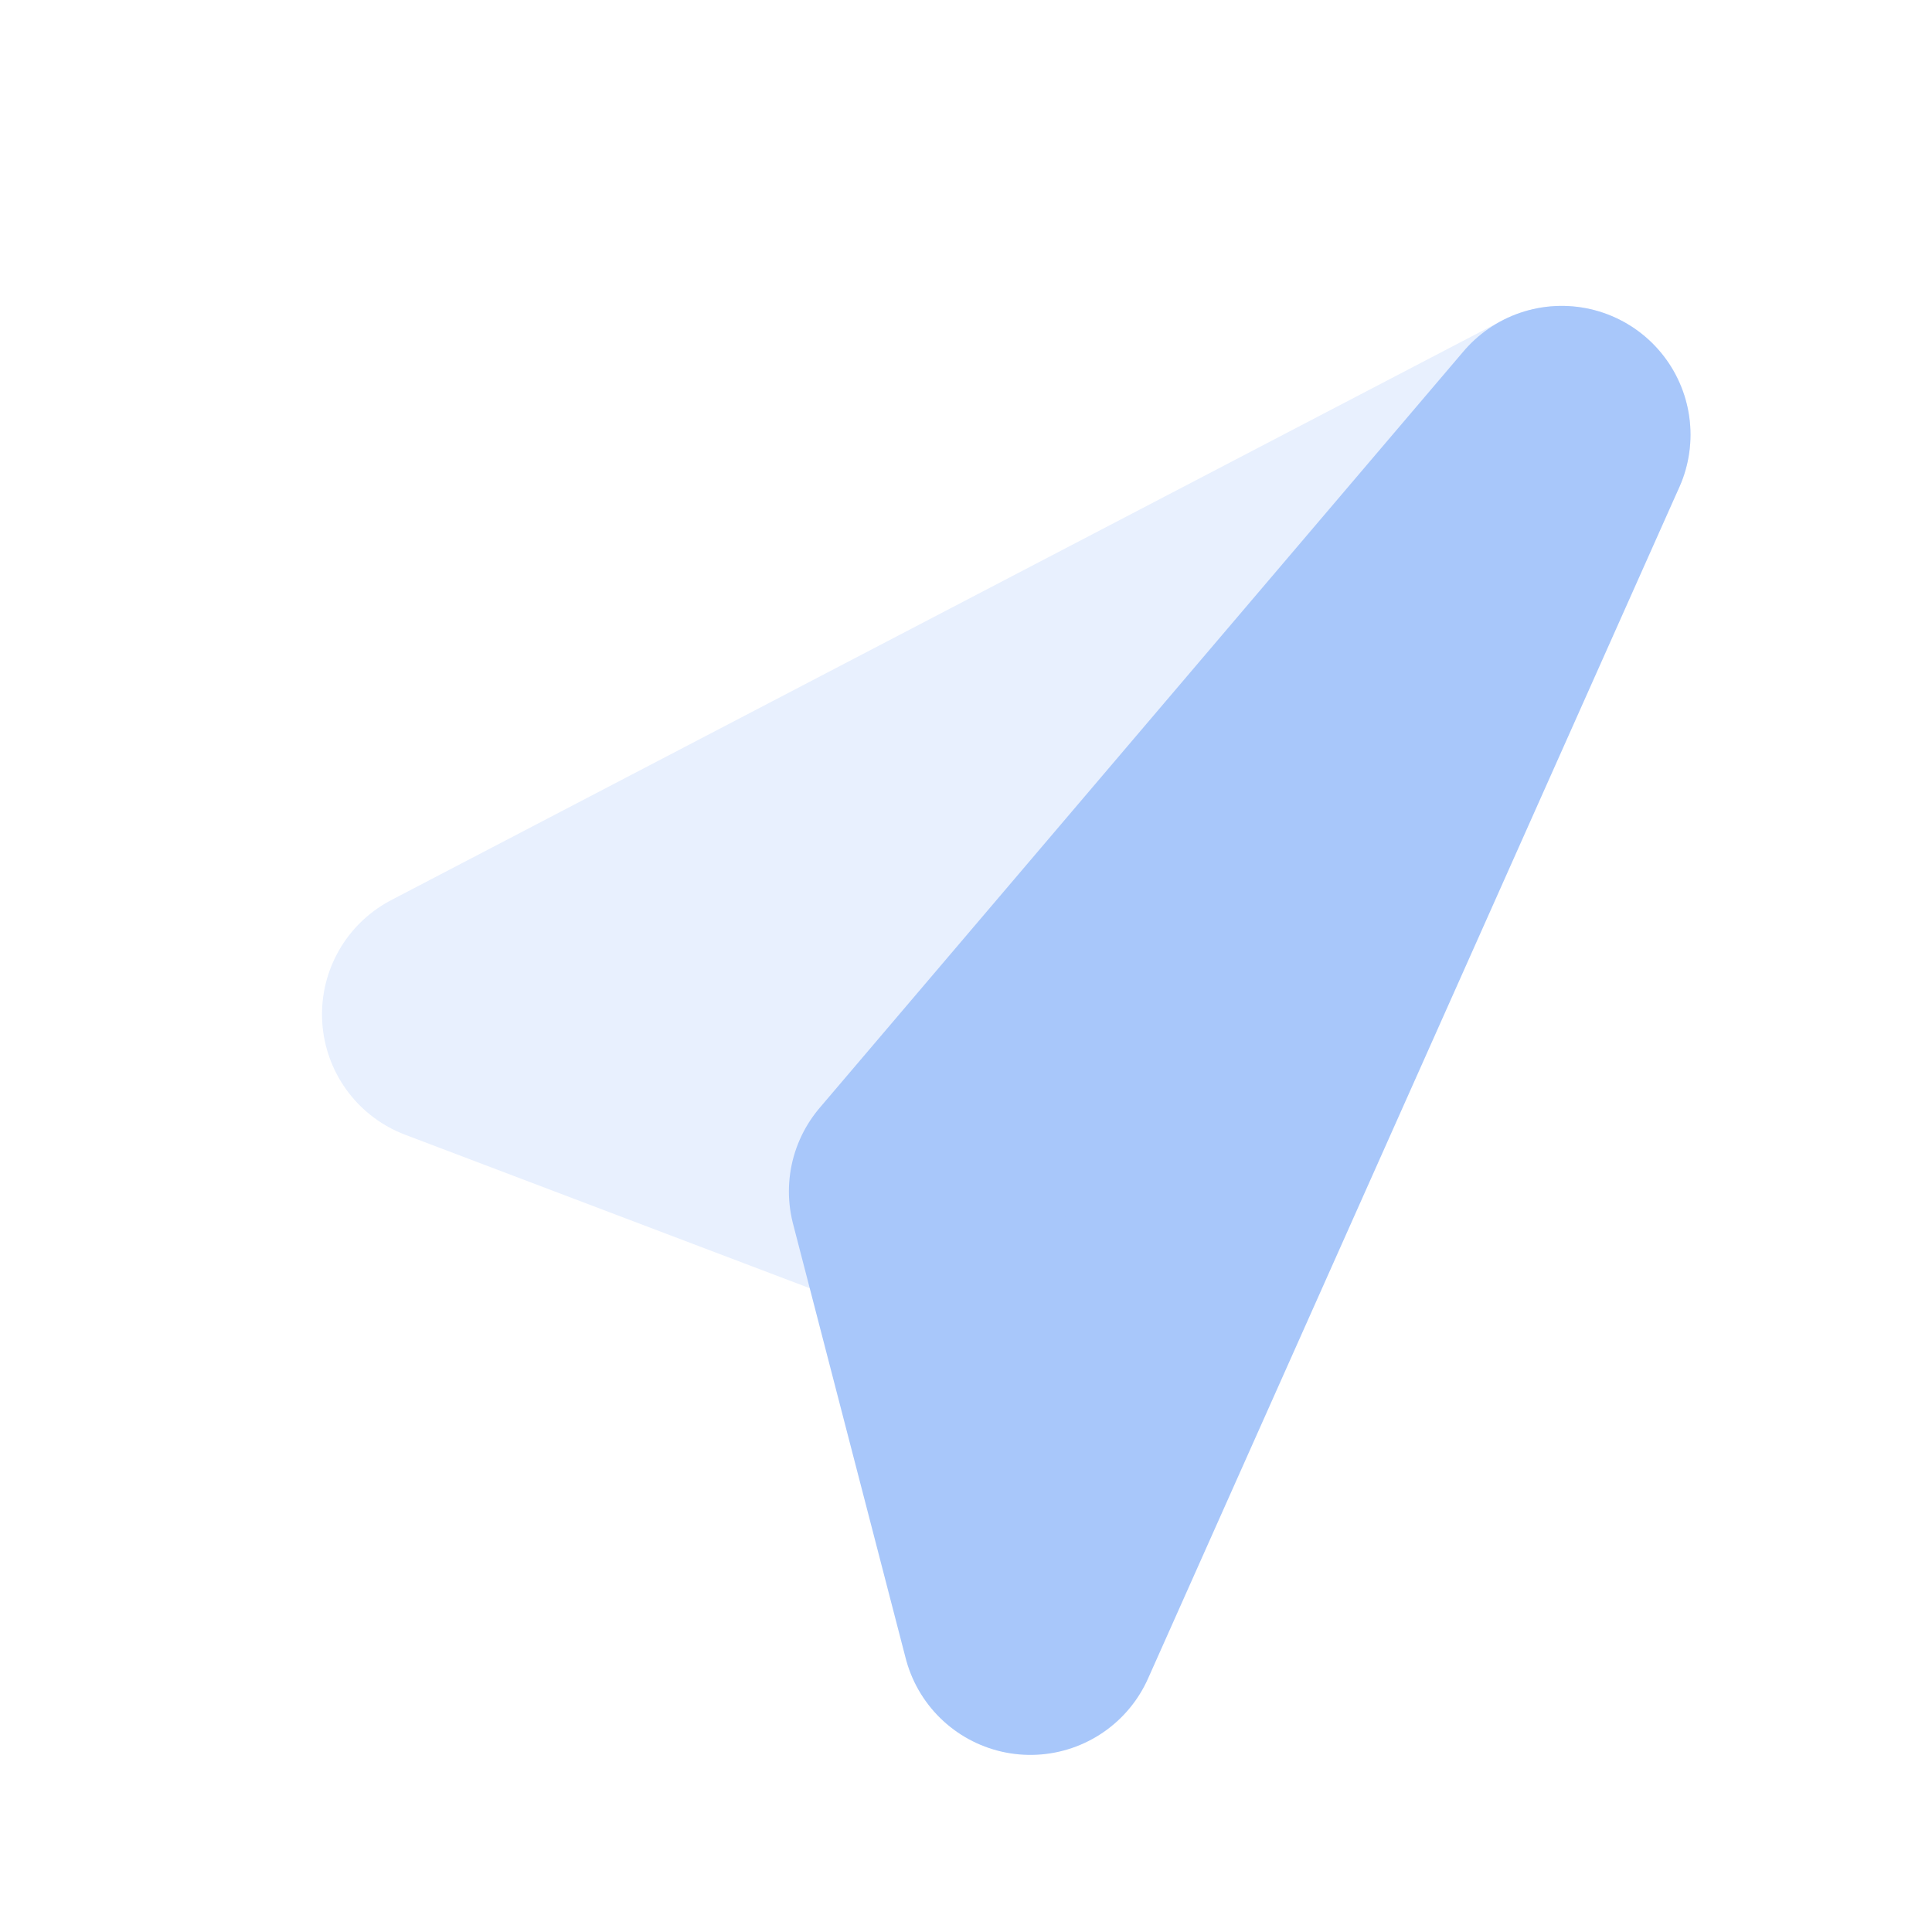
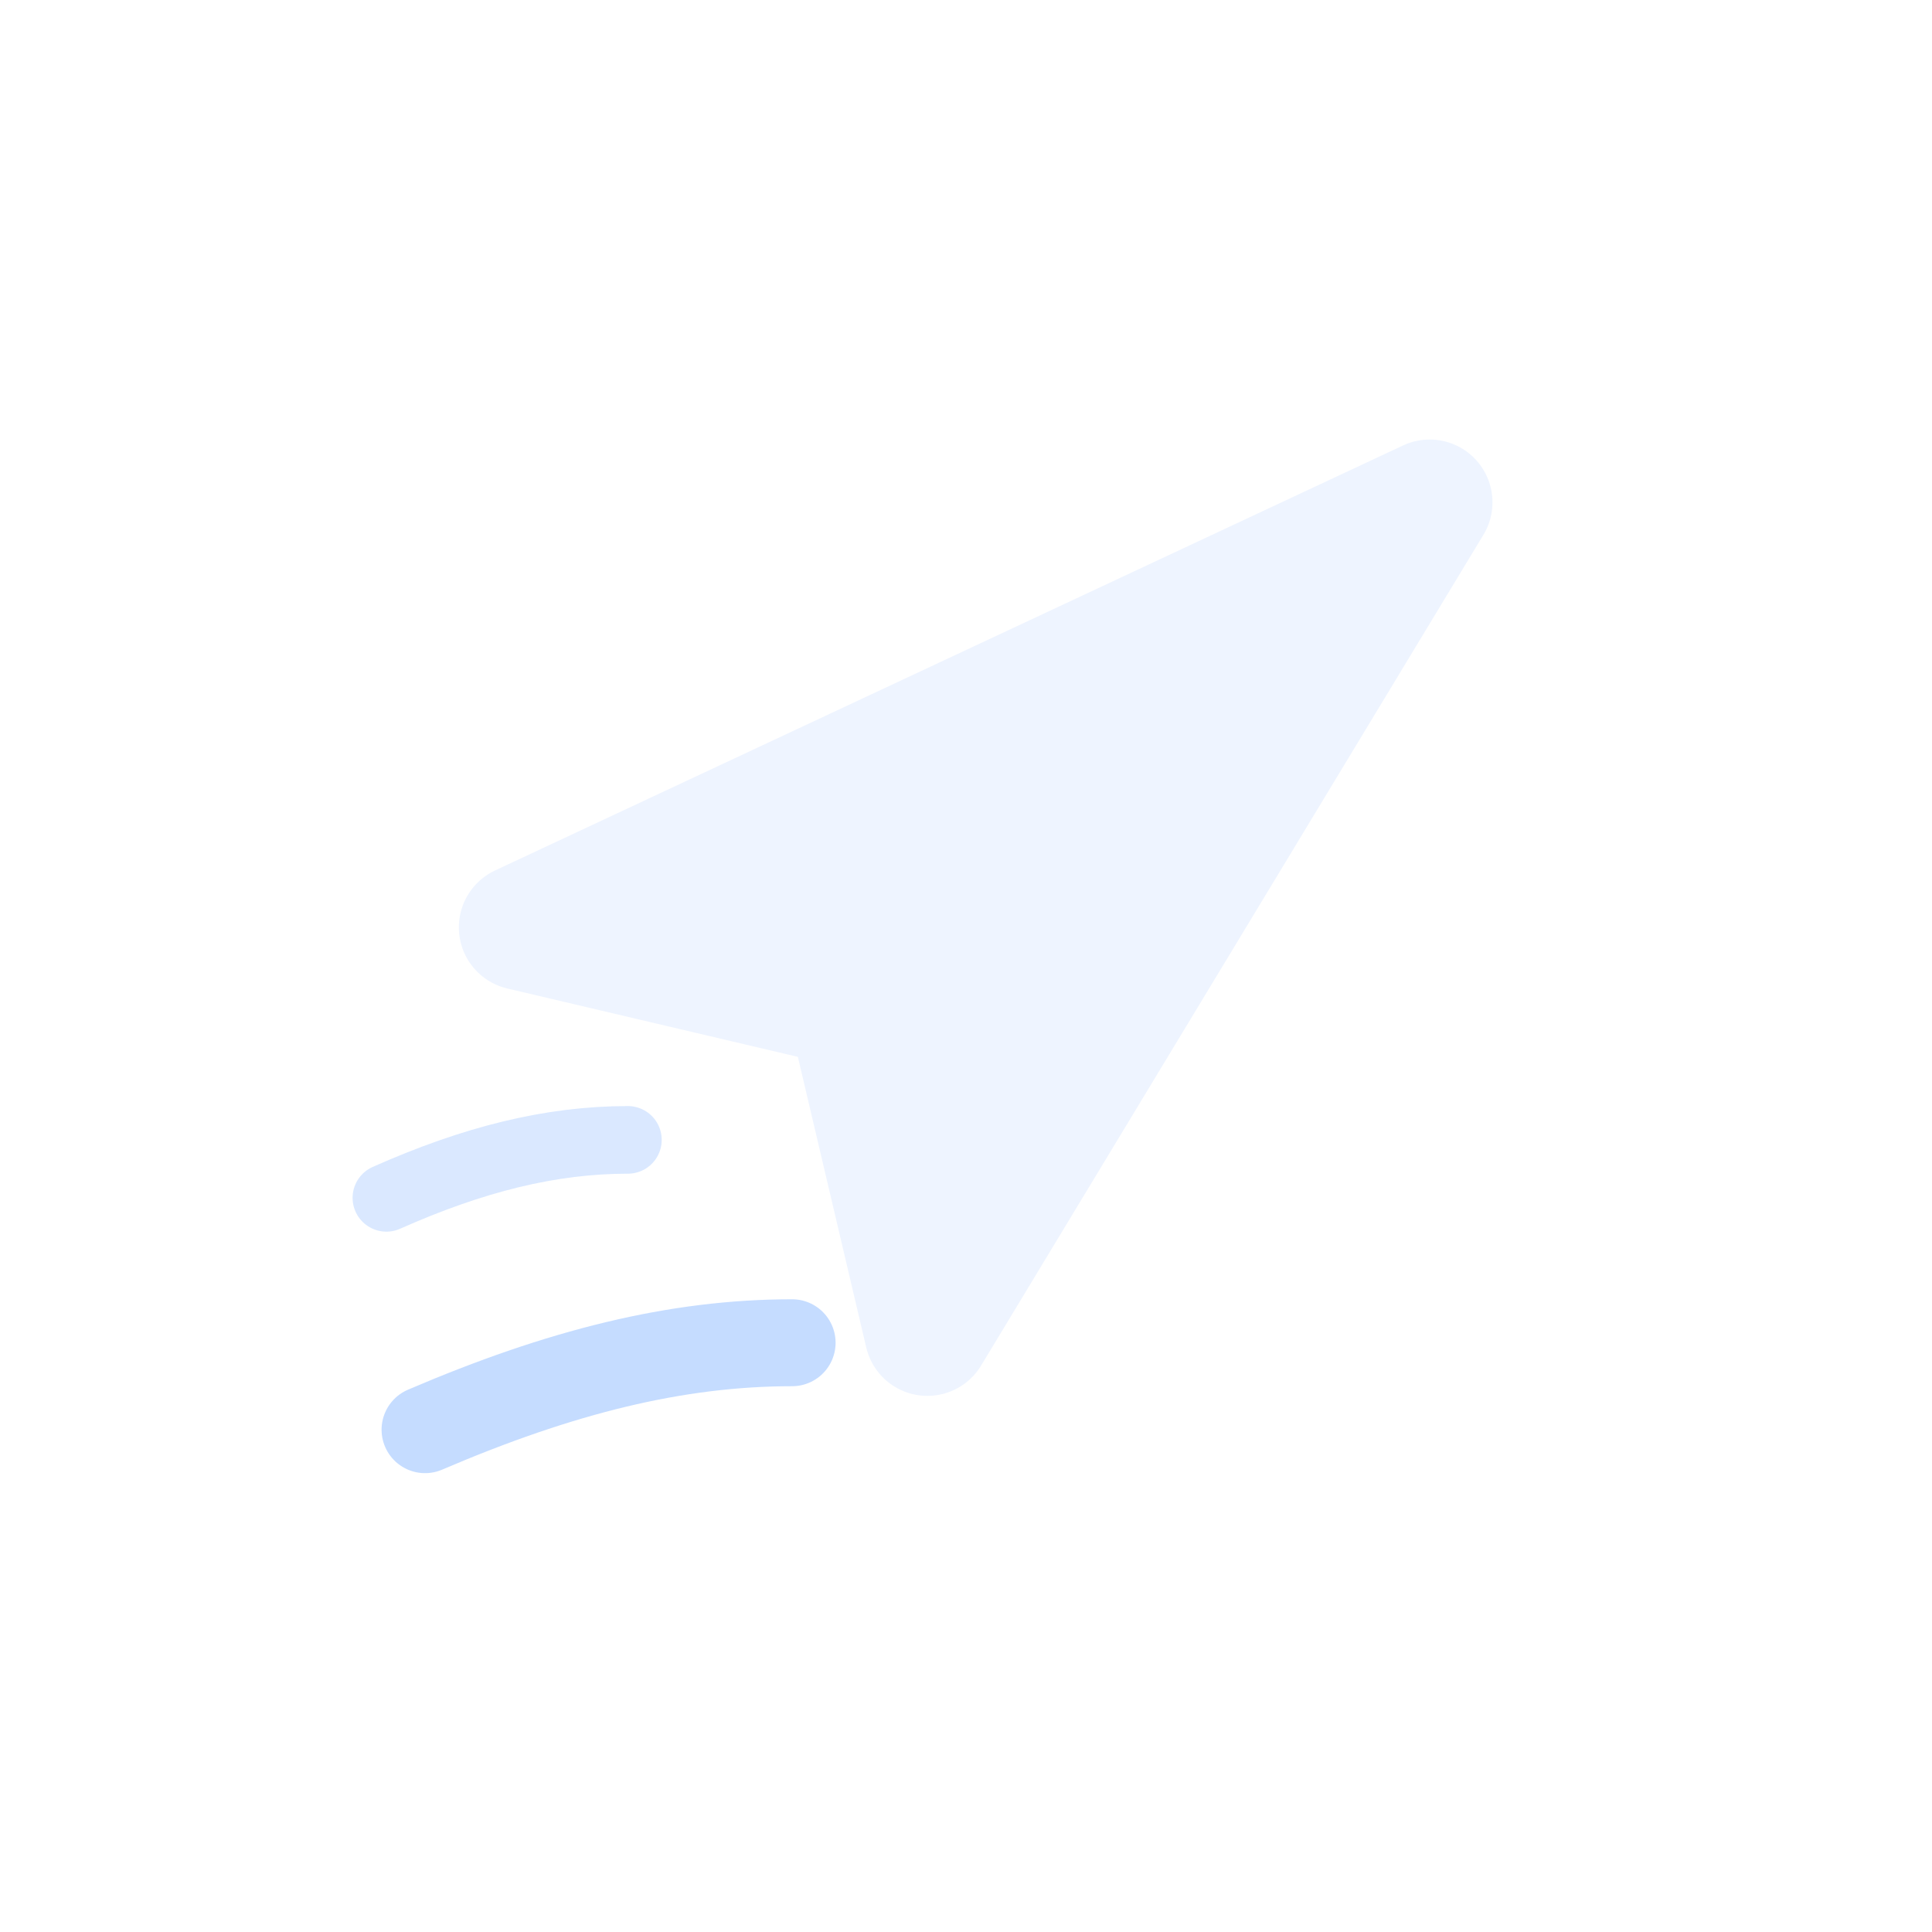
- <svg xmlns="http://www.w3.org/2000/svg" viewBox="0 0 120 120" width="120" height="120" role="img" aria-label="NebulaGram">
-   <g>
-     <path d="M97 27 28 63 57 74Z" fill="#E8F0FE" stroke="#E8F0FE" stroke-width="16" stroke-linejoin="round" stroke-linecap="round" />
-     <path d="M97 27 57 74 64 101Z" fill="#A8C7FA" stroke="#A8C7FA" stroke-width="16" stroke-linejoin="round" stroke-linecap="round" />
-   </g>
+ <svg xmlns="http://www.w3.org/2000/svg" viewBox="0 0 200 200" width="200" height="200" role="img" aria-label="NebulaGram">
+   <path d="M148 52 96 138 88 104 54 96Z" fill="#EEF4FF" stroke="#EEF4FF" stroke-width="13" stroke-linejoin="round" stroke-linecap="round" />
+   <path d="M44 148c14-6 26-9 38-9" fill="none" stroke="#BBD6FF" stroke-width="9" stroke-linecap="round" opacity=".85" />
+   <path d="M40 124c9-4 17-6 25-6" fill="none" stroke="#BBD6FF" stroke-width="7" stroke-linecap="round" opacity=".55" />
</svg>
